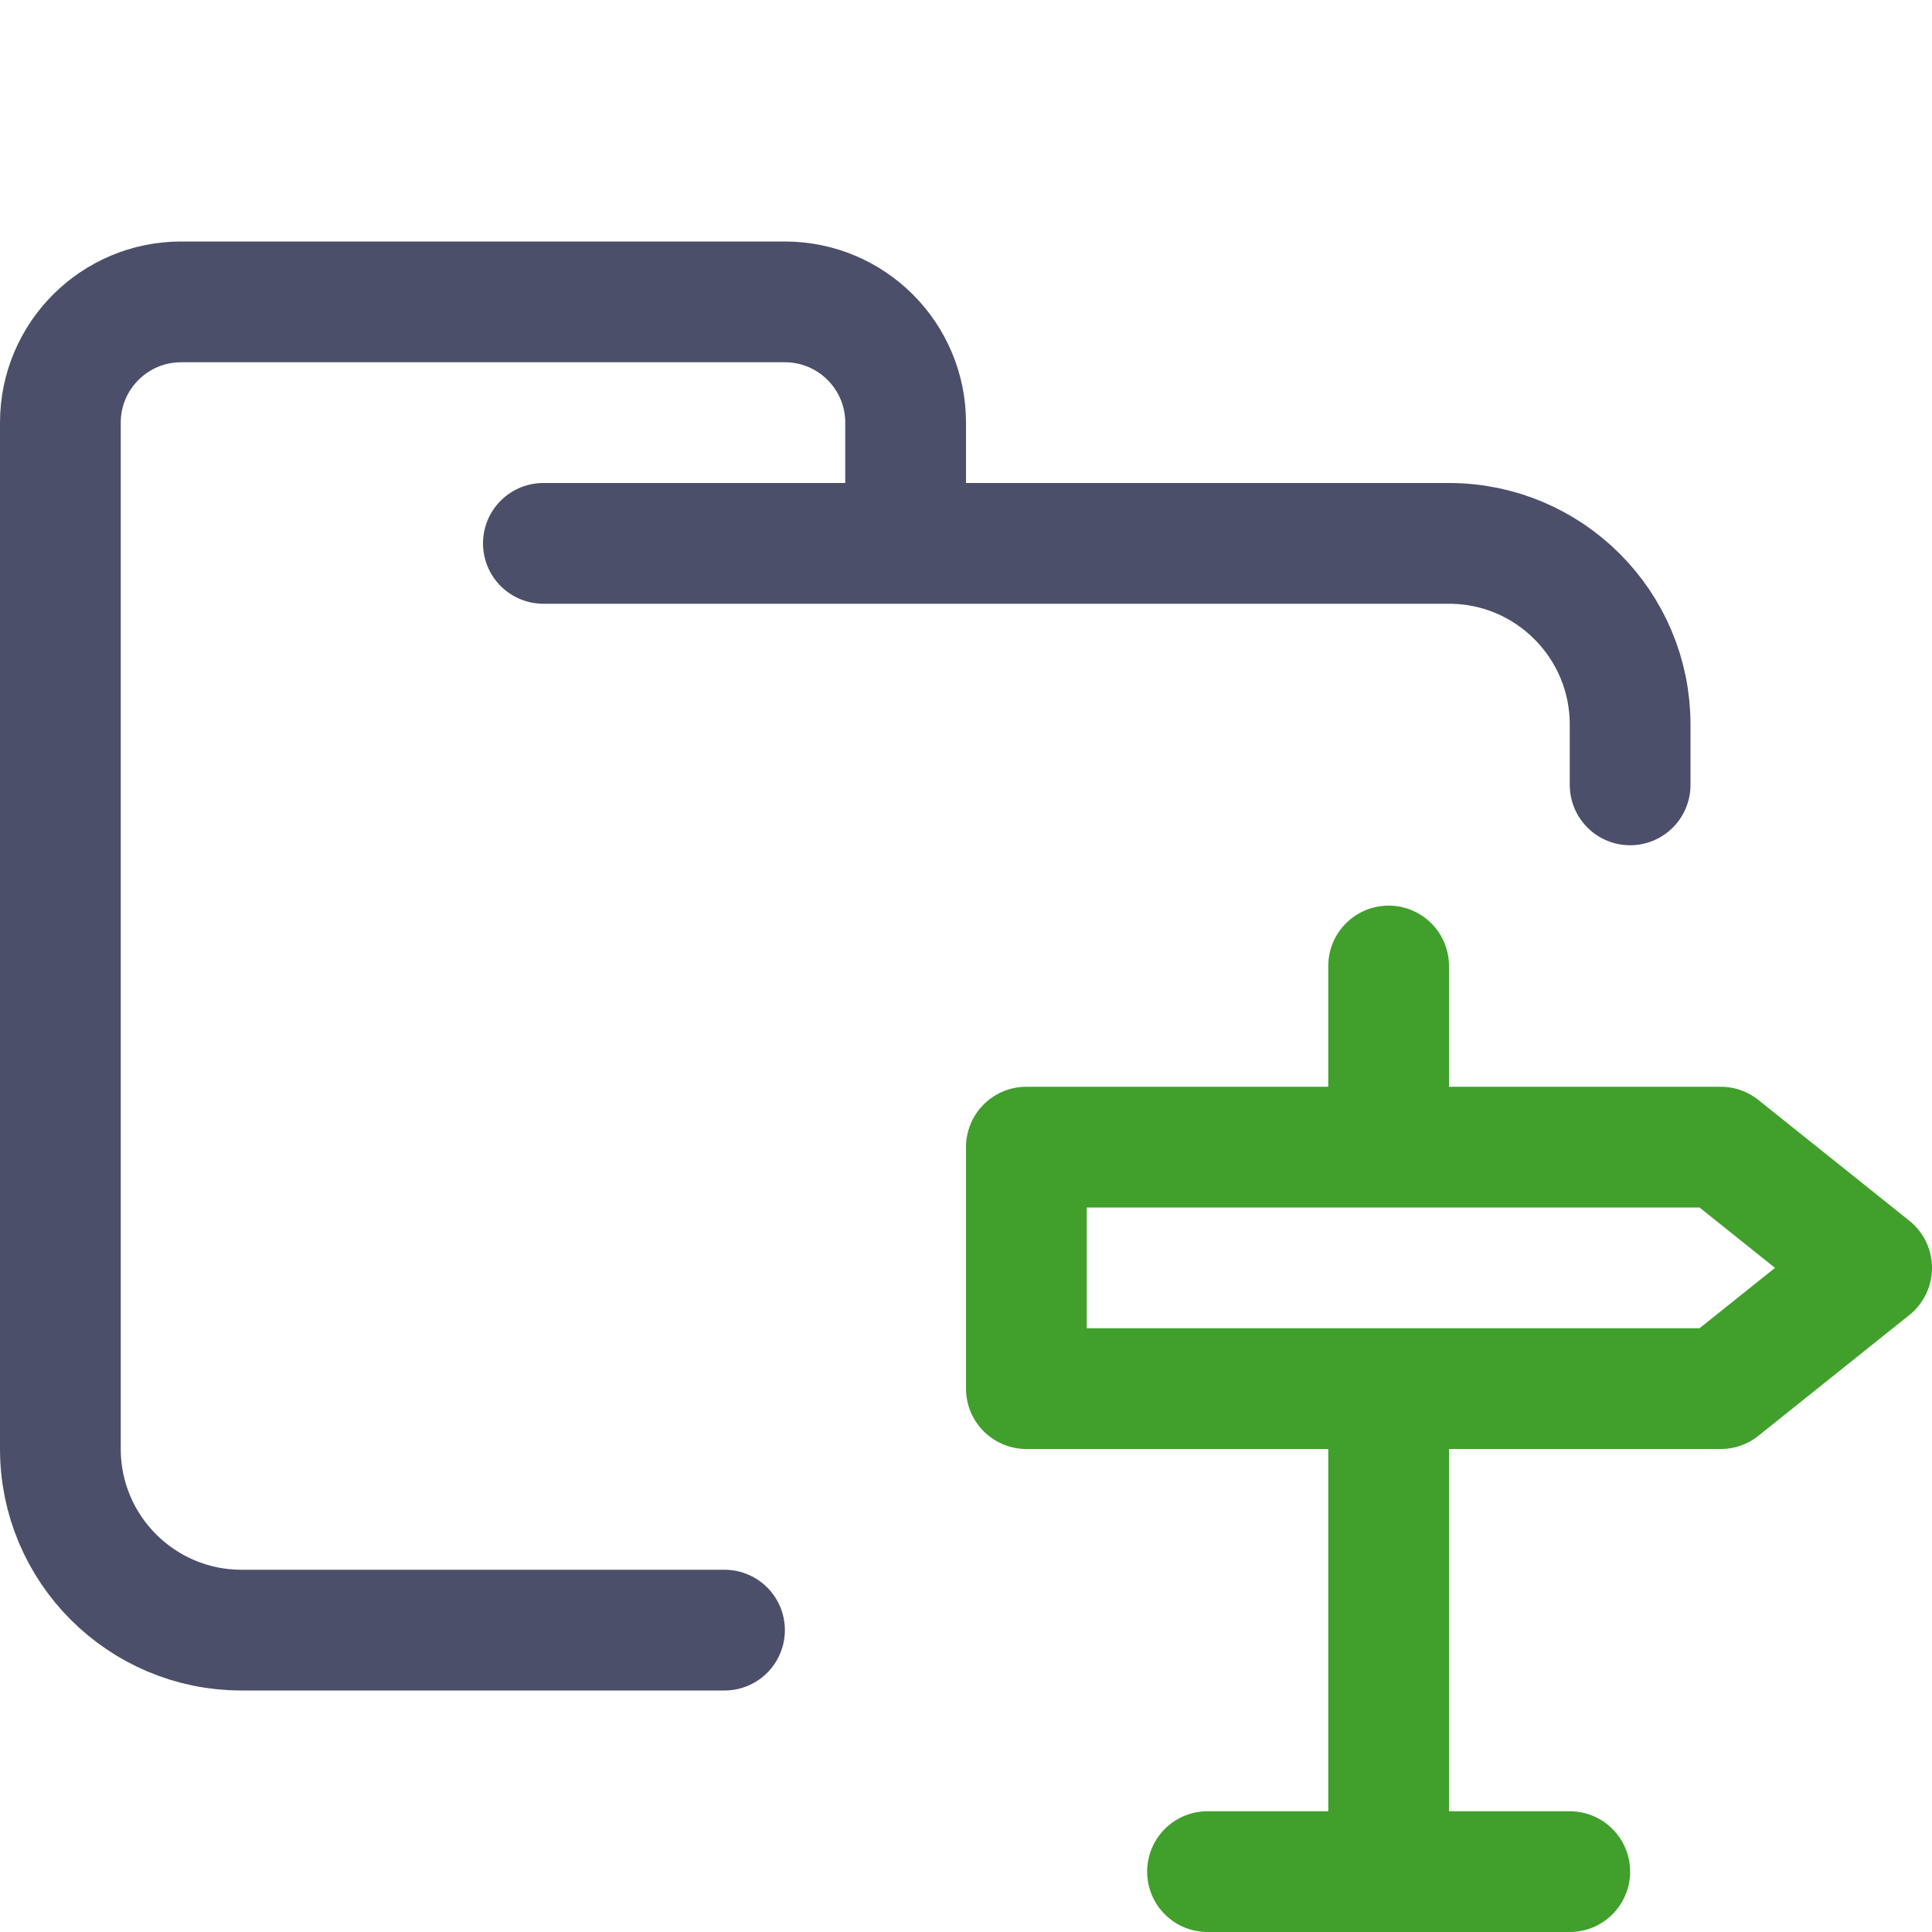
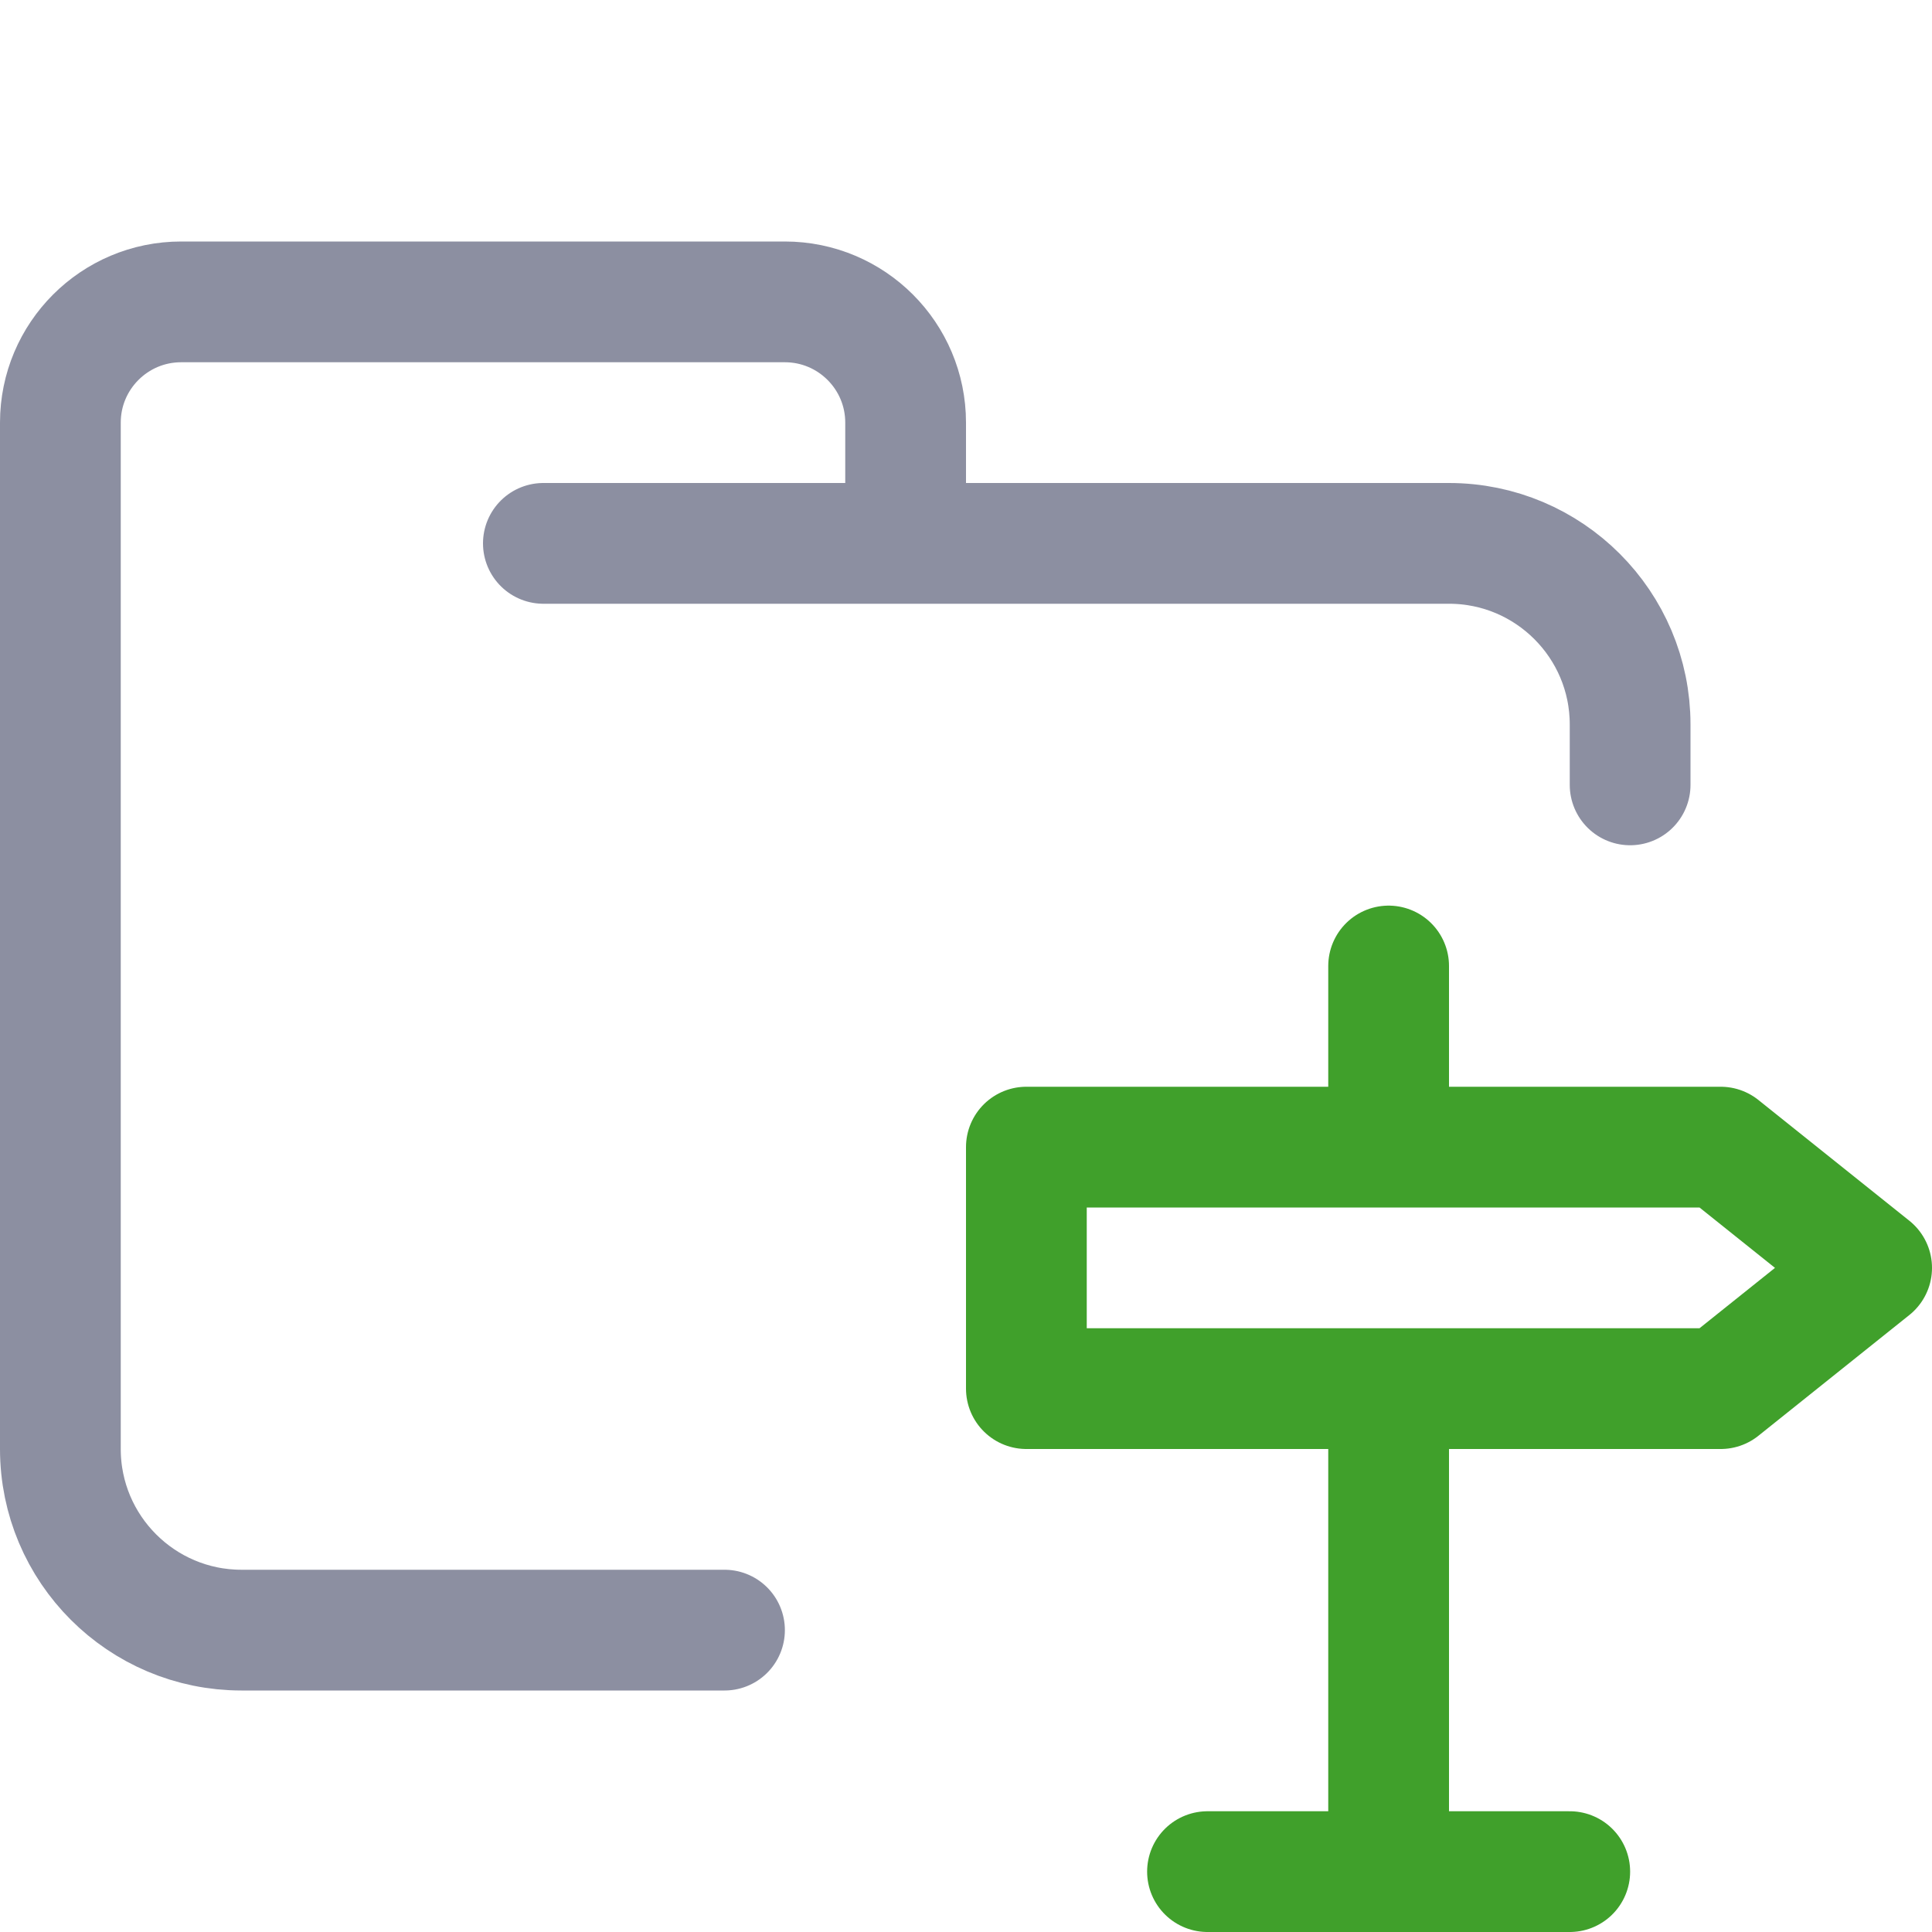
<svg xmlns="http://www.w3.org/2000/svg" width="16" height="16" viewBox="0 0 16 16">
  <g fill="none" stroke-linecap="round" stroke-linejoin="round">
-     <path stroke="#4c4f69" d="M 4.5,4.5 H 12 c 0.828,0 1.5,0.672 1.5,1.5 V 6.5 M 6,13.5 H 2 C 1.172,13.5 0.5,12.828 0.5,12 V 3.5 c 0,-0.552 0.448,-1 1,-1 h 5 c 0.552,0 1,0.448 1,1 v 1" />
+     <path stroke="#8C8FA1" d="M 4.5,4.5 H 12 c 0.828,0 1.5,0.672 1.5,1.5 V 6.5 M 6,13.5 H 2 C 1.172,13.5 0.5,12.828 0.5,12 V 3.5 c 0,-0.552 0.448,-1 1,-1 h 5 c 0.552,0 1,0.448 1,1 v 1" />
    <path stroke="#40a02b" d="M11.5,11.5 L11.5,15.5 M11.5,8 L11.5,9.5 M10,15.5 L13,15.5 M8.5,9.5 L8.5,11.5 L14.25,11.5 L15.5,10.5 L14.25,9.5 L8.5,9.5 Z" />
  </g>
</svg>
